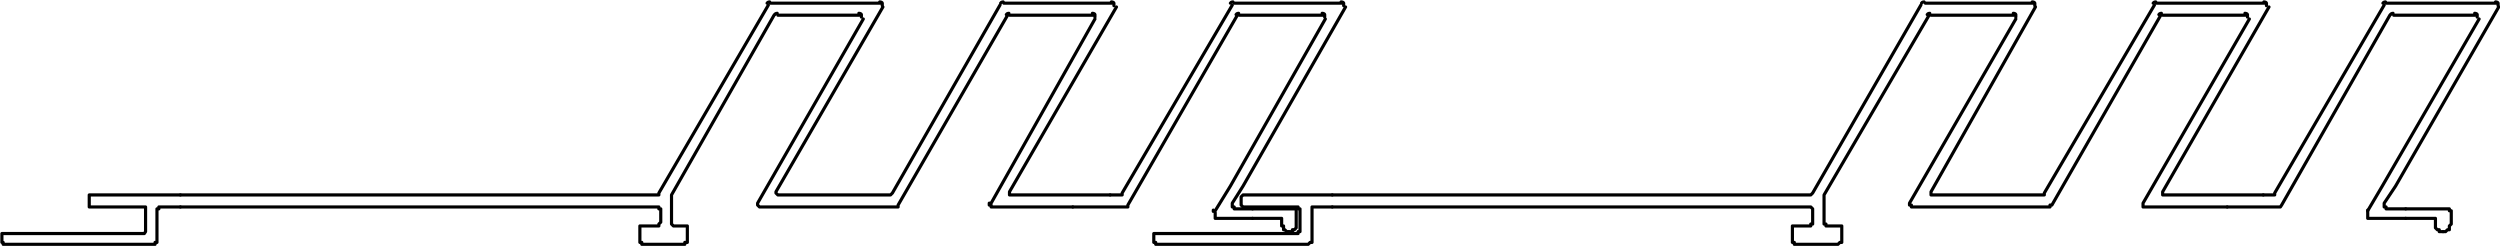
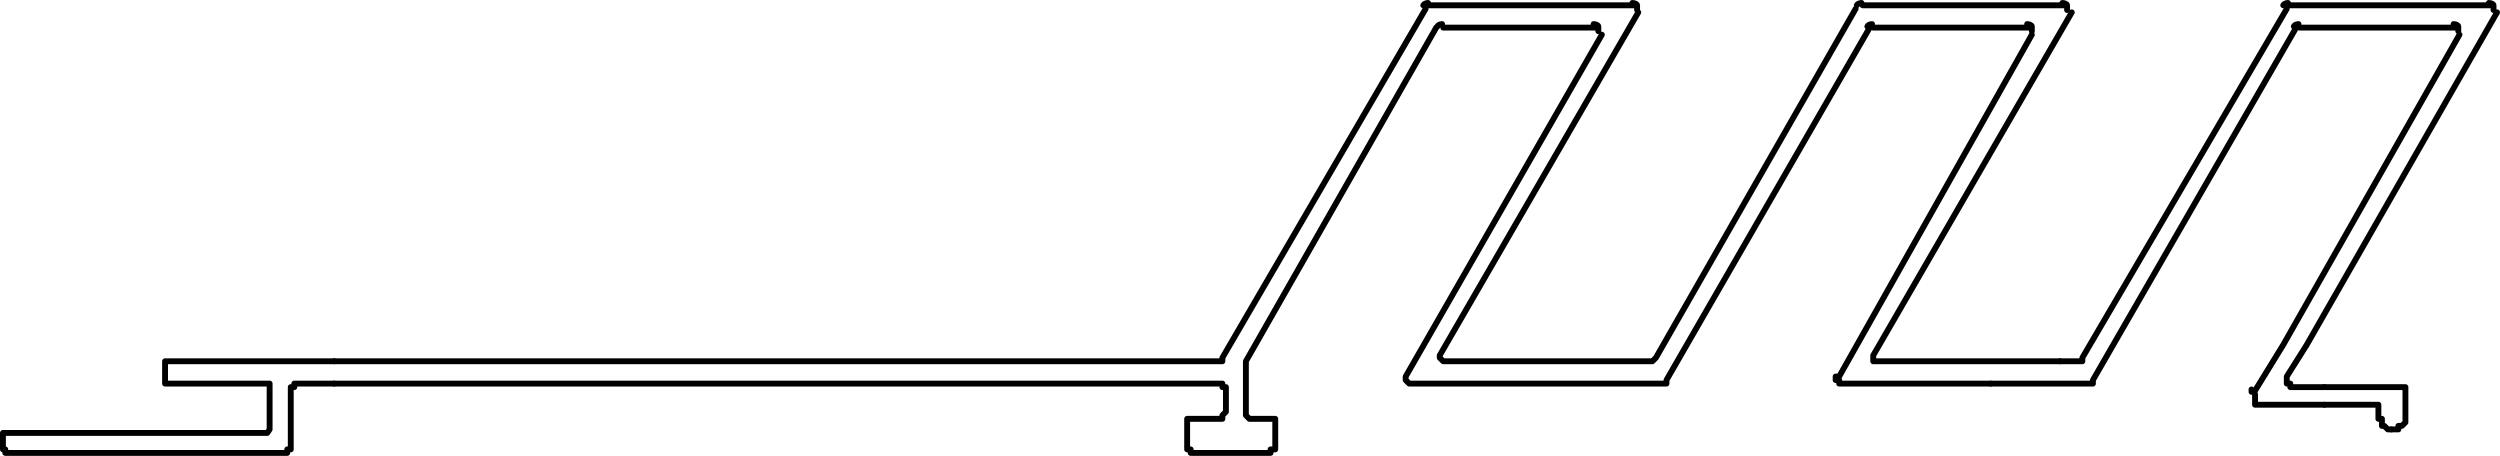
- <svg xmlns="http://www.w3.org/2000/svg" id="Capa_2" data-name="Capa 2" viewBox="0 0 39.5 3.89">
-   <defs>
-     <style>
+ <svg xmlns="http://www.w3.org/2000/svg" id="Capa_2" data-name="Capa 2" viewBox="0 0 21.28 3.88" version="1.1" width="21.28" height="3.88">
+   <defs id="defs1">
+     <style id="style1">
      .cls-1 {
        fill: none;
        stroke: #000;
        stroke-linecap: round;
        stroke-linejoin: round;
        stroke-width: .05px;
      }
    </style>
  </defs>
-   <g id="Capa_1-2" data-name="Capa 1">
-     <g>
-       <polyline class="cls-1" points="2.85 3.27 2.54 3.27 2.51 3.27 2.51 3.3 2.48 3.3 2.48 3.33 2.48 3.8 2.48 3.83 2.45 3.83 2.45 3.86 2.3 3.86 .05 3.86 .05 3.83 .03 3.83 .03 3.8 .03 3.72 .03 3.69 .05 3.69 .23 3.69 .57 3.69 .6 3.69 2.28 3.69 2.3 3.66 2.3 3.63 2.3 3.33 2.3 3.3 2.3 3.27 2.28 3.27 1.44 3.27 1.41 3.27 1.41 3.24 1.41 3.21 1.41 3.14 1.41 3.11 1.41 3.08 1.44 3.08 2.85 3.08" />
-       <polyline class="cls-1" points="16.95 3.27 15.69 3.27 15.66 3.27 15.66 3.24 15.63 3.24 15.63 3.21 15.66 3.21 17.3 .3" />
-       <polyline class="cls-1" points="19.79 3.3 20.45 3.3 20.48 3.3 20.48 3.33 20.48 3.54 20.48 3.57 20.48 3.6 20.45 3.63 20.42 3.63 20.42 3.66 20.39 3.66 20.36 3.66" />
-       <polyline class="cls-1" points="19.79 3.45 20.25 3.45 20.25 3.54 20.25 3.57 20.28 3.57 20.28 3.6 20.28 3.63 20.3 3.63 20.33 3.66 20.36 3.66" />
-       <polyline class="cls-1" points="19.55 .24 17.82 3.24 17.82 3.27 17.79 3.27 16.95 3.27" />
-       <polyline class="cls-1" points="17.54 3.08 17.7 3.08 17.73 3.08 17.73 3.05 19.47 .08" />
-       <polyline class="cls-1" points="21.26 .11 19.64 2.94 19.47 3.21 19.47 3.24 19.47 3.27 19.5 3.27 19.5 3.3 19.53 3.3 19.79 3.3" />
-       <polyline class="cls-1" points="19.79 3.45 19.23 3.45 19.2 3.45 19.2 3.42 19.2 3.36" />
-       <path class="cls-1" d="m19.48.03s-.03,0-.04.02" />
-       <path class="cls-1" d="m21.23.09s0-.03,0-.04c0-.01-.02-.02-.04-.02" />
-       <polyline class="cls-1" points="19.2 3.33 19.44 2.94 20.94 .3" />
-       <path class="cls-1" d="m20.93.27s0-.03,0-.04c0-.01-.02-.02-.04-.02" />
-       <line class="cls-1" x1="19.5" y1=".05" x2="21.2" y2=".05" />
-       <line class="cls-1" x1="19.58" y1=".24" x2="20.91" y2=".24" />
-       <path class="cls-1" d="m19.57.21s-.03,0-.04.02" />
-       <path class="cls-1" d="m19.17,3.32s0,.01,0,.02" />
-       <polyline class="cls-1" points="15.92 .24 14.19 3.24 14.19 3.27 14.16 3.27 12 3.27 11.97 3.24 11.97 3.21 13.64 .3" />
-       <polyline class="cls-1" points="12.23 .24 10.61 3.08 10.61 3.11 10.61 3.51 10.61 3.54 10.64 3.57 10.82 3.57 10.86 3.57 10.86 3.6 10.86 3.8 10.86 3.83 10.82 3.83 10.82 3.86 10.14 3.86 10.14 3.83 10.11 3.83 10.11 3.8 10.11 3.6 10.11 3.57 10.14 3.57 10.38 3.57 10.41 3.57 10.41 3.54 10.44 3.51 10.44 3.33 10.44 3.3 10.41 3.3 10.41 3.27 10.38 3.27 8.48 3.27 2.85 3.27" />
-       <polyline class="cls-1" points="17.64 .11 15.95 3.03 15.95 3.05 15.95 3.08 15.98 3.08 17.54 3.08" />
-       <path class="cls-1" d="m15.85.03s-.03,0-.04.02" />
-       <path class="cls-1" d="m17.6.09s0-.03,0-.04c0-.01-.02-.02-.04-.02" />
-       <path class="cls-1" d="m17.3.27s0-.03,0-.04c0-.01-.02-.02-.04-.02" />
-       <line class="cls-1" x1="15.86" y1=".05" x2="17.57" y2=".05" />
-       <line class="cls-1" x1="15.95" y1=".24" x2="17.28" y2=".24" />
-       <path class="cls-1" d="m15.94.21s-.03,0-.04.02" />
-       <polyline class="cls-1" points="2.85 3.08 6.78 3.08 10.38 3.08 10.41 3.08 10.41 3.05 12.14 .08" />
-       <polyline class="cls-1" points="13.95 .11 12.26 3.03 12.26 3.05 12.29 3.08 12.32 3.08 14.04 3.08 14.07 3.08 14.1 3.05 15.8 .08" />
-       <path class="cls-1" d="m12.16.03s-.03,0-.04.02" />
-       <path class="cls-1" d="m13.94.09s0-.03,0-.04c0-.01-.02-.02-.04-.02" />
-       <path class="cls-1" d="m13.61.27s0-.03,0-.04c0-.01-.02-.02-.04-.02" />
-       <line class="cls-1" x1="12.17" y1=".05" x2="13.92" y2=".05" />
-       <line class="cls-1" x1="12.29" y1=".24" x2="13.58" y2=".24" />
-       <path class="cls-1" d="m12.28.21s-.03,0-.04.02" />
-       <polyline class="cls-1" points="21.05 3.27 20.76 3.27 20.73 3.27 20.73 3.3 20.73 3.33 20.73 3.8 20.73 3.83 20.7 3.83 20.67 3.86 20.54 3.86 18.26 3.86 18.26 3.83 18.23 3.83 18.23 3.8 18.23 3.72 18.23 3.69 18.26 3.69 18.45 3.69 18.78 3.69 18.8 3.69 18.83 3.69 20.48 3.69 20.51 3.69 20.51 3.66 20.54 3.66 20.54 3.63 20.54 3.33 20.54 3.3 20.51 3.3 20.51 3.27 20.48 3.27 19.67 3.27 19.64 3.27 19.61 3.24 19.61 3.21 19.61 3.14 19.61 3.11 19.64 3.08 19.67 3.08 21.05 3.08" />
-       <polyline class="cls-1" points="35.19 3.27 33.89 3.27 33.86 3.27 33.86 3.24 33.86 3.21 35.54 .3" />
-       <polyline class="cls-1" points="38.01 3.3 38.67 3.3 38.7 3.3 38.7 3.33 38.73 3.33 38.73 3.54 38.7 3.57 38.7 3.6 38.7 3.63 38.67 3.63 38.64 3.66 38.6 3.66" />
-       <polyline class="cls-1" points="38.01 3.45 38.48 3.45 38.48 3.54 38.48 3.57 38.48 3.6 38.51 3.63 38.54 3.63 38.54 3.66 38.57 3.66 38.6 3.66" />
-       <polyline class="cls-1" points="37.76 .24 36.05 3.24 36.03 3.27 36 3.27 35.19 3.27" />
-       <polyline class="cls-1" points="35.76 3.08 35.91 3.08 35.94 3.08 35.94 3.05 37.67 .08" />
-       <polyline class="cls-1" points="39.48 .11 37.85 2.94 37.67 3.21 37.67 3.24 37.67 3.27 37.7 3.27 37.7 3.3 37.73 3.3 38.01 3.3" />
-       <polyline class="cls-1" points="38.01 3.45 37.47 3.45 37.44 3.45 37.41 3.45 37.41 3.42 37.41 3.36" />
-       <path class="cls-1" d="m37.69.03s-.03,0-.04.02" />
-       <path class="cls-1" d="m39.47.09s0-.03,0-.04c0-.01-.02-.02-.04-.02" />
-       <polyline class="cls-1" points="37.41 3.33 37.64 2.94 39.17 .3" />
-       <path class="cls-1" d="m39.14.27s0-.03,0-.04c0-.01-.02-.02-.04-.02" />
-       <line class="cls-1" x1="37.7" y1=".05" x2="39.45" y2=".05" />
-       <line class="cls-1" x1="37.82" y1=".24" x2="39.11" y2=".24" />
-       <path class="cls-1" d="m37.81.21s-.03,0-.04.02" />
-       <path class="cls-1" d="m37.41,3.32s0,.01,0,.02" />
-       <polyline class="cls-1" points="34.14 .24 32.42 3.24 32.39 3.24 32.39 3.27 32.36 3.27 30.23 3.27 30.2 3.27 30.2 3.24 30.17 3.24 30.17 3.21 31.85 .3" />
-       <polyline class="cls-1" points="30.48 .24 28.82 3.08 28.82 3.11 28.82 3.51 28.82 3.54 28.85 3.54 28.85 3.57 29.04 3.57 29.07 3.57 29.1 3.57 29.1 3.6 29.1 3.8 29.1 3.83 29.07 3.83 29.04 3.86 28.38 3.86 28.35 3.86 28.35 3.83 28.32 3.83 28.32 3.8 28.32 3.6 28.32 3.57 28.35 3.57 28.38 3.57 28.58 3.57 28.61 3.57 28.61 3.54 28.64 3.54 28.64 3.51 28.64 3.33 28.64 3.3 28.61 3.27 28.58 3.27 26.7 3.27 21.05 3.27" />
-       <polyline class="cls-1" points="35.85 .11 34.17 3.03 34.17 3.05 34.17 3.08 34.2 3.08 34.23 3.08 35.76 3.08" />
-       <path class="cls-1" d="m34.06.03s-.03,0-.04.02" />
-       <path class="cls-1" d="m35.81.09s0-.03,0-.04c0-.01-.02-.02-.04-.02" />
-       <path class="cls-1" d="m35.51.27s0-.03,0-.04c0-.01-.02-.02-.04-.02" />
-       <line class="cls-1" x1="34.07" y1=".05" x2="35.79" y2=".05" />
-       <line class="cls-1" x1="34.17" y1=".24" x2="35.48" y2=".24" />
-       <path class="cls-1" d="m34.15.21s-.03,0-.04.02" />
-       <polyline class="cls-1" points="21.05 3.08 24.98 3.08 28.58 3.08 28.61 3.08 28.64 3.05 30.35 .08" />
-       <polyline class="cls-1" points="32.16 .11 30.51 3.03 30.51 3.05 30.51 3.08 30.54 3.08 32.28 3.08 32.3 3.08 32.3 3.05 34.04 .08" />
-       <path class="cls-1" d="m30.4.03s-.03,0-.04.02" />
-       <path class="cls-1" d="m32.15.09s0-.03,0-.04c0-.01-.02-.02-.04-.02" />
-       <path class="cls-1" d="m31.85.27s0-.03,0-.04c0-.01-.02-.02-.04-.02" />
-       <line class="cls-1" x1="30.42" y1=".05" x2="32.13" y2=".05" />
-       <line class="cls-1" x1="30.51" y1=".24" x2="31.82" y2=".24" />
-       <path class="cls-1" d="m30.49.21s-.03,0-.04.02" />
+   <g id="Capa_1-2" data-name="Capa 1" transform="translate(-0.005,-0.00487281)">
+     <g id="g41">
+       <polyline class="cls-1" points="2.85 3.27 2.54 3.27 2.51 3.27 2.51 3.3 2.48 3.3 2.48 3.33 2.48 3.8 2.48 3.83 2.45 3.83 2.45 3.86 2.3 3.86 .05 3.86 .05 3.83 .03 3.83 .03 3.8 .03 3.72 .03 3.69 .05 3.69 .23 3.69 .57 3.69 .6 3.69 2.28 3.69 2.3 3.66 2.3 3.63 2.3 3.33 2.3 3.3 2.3 3.27 2.28 3.27 1.44 3.27 1.41 3.27 1.41 3.24 1.41 3.21 1.41 3.14 1.41 3.11 1.41 3.08 1.44 3.08 2.85 3.08" id="polyline1" />
+       <polyline class="cls-1" points="16.95 3.27 15.69 3.27 15.66 3.27 15.66 3.24 15.63 3.24 15.63 3.21 15.66 3.21 17.3 .3" id="polyline2" />
+       <polyline class="cls-1" points="19.79 3.3 20.45 3.3 20.48 3.3 20.48 3.33 20.48 3.54 20.48 3.57 20.48 3.6 20.45 3.63 20.42 3.63 20.42 3.66 20.39 3.66 20.36 3.66" id="polyline3" />
+       <polyline class="cls-1" points="19.79 3.45 20.25 3.45 20.25 3.54 20.25 3.57 20.28 3.57 20.28 3.6 20.28 3.63 20.3 3.63 20.33 3.66 20.36 3.66" id="polyline4" />
+       <polyline class="cls-1" points="19.55 .24 17.82 3.24 17.82 3.27 17.79 3.27 16.95 3.27" id="polyline5" />
+       <polyline class="cls-1" points="17.54 3.08 17.7 3.08 17.73 3.08 17.73 3.05 19.47 .08" id="polyline6" />
+       <polyline class="cls-1" points="21.26 .11 19.64 2.94 19.47 3.21 19.47 3.24 19.47 3.27 19.5 3.27 19.5 3.3 19.53 3.3 19.79 3.3" id="polyline7" />
+       <polyline class="cls-1" points="19.79 3.45 19.23 3.45 19.2 3.45 19.2 3.42 19.2 3.36" id="polyline8" />
+       <path class="cls-1" d="m 19.48,0.03 c 0,0 -0.03,0 -0.04,0.02" id="path8" />
+       <path class="cls-1" d="m 21.23,0.09 c 0,0 0,-0.03 0,-0.04 0,-0.01 -0.02,-0.02 -0.04,-0.02" id="path9" />
+       <polyline class="cls-1" points="19.2 3.33 19.44 2.94 20.94 .3" id="polyline9" />
+       <path class="cls-1" d="m 20.93,0.27 c 0,0 0,-0.03 0,-0.04 0,-0.01 -0.02,-0.02 -0.04,-0.02" id="path10" />
+       <line class="cls-1" x1="19.5" y1="0.05" x2="21.2" y2="0.05" id="line10" />
+       <line class="cls-1" x1="19.58" y1="0.24" x2="20.91" y2="0.24" id="line11" />
+       <path class="cls-1" d="m 19.57,0.21 c 0,0 -0.03,0 -0.04,0.02" id="path11" />
+       <path class="cls-1" d="m 19.17,3.32 c 0,0 0,0.01 0,0.02" id="path12" />
+       <polyline class="cls-1" points="15.92 .24 14.19 3.24 14.19 3.27 14.16 3.27 12 3.27 11.97 3.24 11.97 3.21 13.64 .3" id="polyline12" />
+       <polyline class="cls-1" points="12.23 .24 10.61 3.08 10.61 3.11 10.61 3.51 10.61 3.54 10.64 3.57 10.82 3.57 10.86 3.57 10.86 3.6 10.86 3.8 10.86 3.83 10.82 3.83 10.82 3.86 10.14 3.86 10.14 3.83 10.11 3.83 10.11 3.8 10.11 3.6 10.11 3.57 10.14 3.57 10.38 3.57 10.41 3.57 10.41 3.54 10.44 3.51 10.44 3.33 10.44 3.3 10.41 3.3 10.41 3.27 10.38 3.27 8.48 3.27 2.85 3.27" id="polyline13" />
+       <polyline class="cls-1" points="17.64 .11 15.95 3.03 15.95 3.05 15.95 3.08 15.98 3.08 17.54 3.08" id="polyline14" />
+       <path class="cls-1" d="m 15.85,0.03 c 0,0 -0.03,0 -0.04,0.02" id="path14" />
+       <path class="cls-1" d="m 17.6,0.09 c 0,0 0,-0.03 0,-0.04 0,-0.01 -0.02,-0.02 -0.04,-0.02" id="path15" />
+       <path class="cls-1" d="m 17.3,0.27 c 0,0 0,-0.03 0,-0.04 0,-0.01 -0.02,-0.02 -0.04,-0.02" id="path16" />
+       <line class="cls-1" x1="15.86" y1="0.05" x2="17.57" y2="0.05" id="line16" />
+       <line class="cls-1" x1="15.95" y1="0.24" x2="17.28" y2="0.24" id="line17" />
+       <path class="cls-1" d="m 15.94,0.21 c 0,0 -0.03,0 -0.04,0.02" id="path17" />
+       <polyline class="cls-1" points="2.85 3.08 6.78 3.08 10.38 3.08 10.41 3.08 10.41 3.05 12.14 .08" id="polyline17" />
+       <polyline class="cls-1" points="13.95 .11 12.26 3.03 12.26 3.05 12.29 3.08 12.32 3.08 14.04 3.08 14.07 3.08 14.1 3.05 15.8 .08" id="polyline18" />
+       <path class="cls-1" d="m 12.16,0.03 c 0,0 -0.03,0 -0.04,0.02" id="path18" />
+       <path class="cls-1" d="m 13.94,0.09 c 0,0 0,-0.03 0,-0.04 0,-0.01 -0.02,-0.02 -0.04,-0.02" id="path19" />
+       <path class="cls-1" d="m 13.61,0.27 c 0,0 0,-0.03 0,-0.04 0,-0.01 -0.02,-0.02 -0.04,-0.02" id="path20" />
+       <line class="cls-1" x1="12.17" y1="0.05" x2="13.92" y2="0.05" id="line20" />
+       <line class="cls-1" x1="12.29" y1="0.24" x2="13.58" y2="0.24" id="line21" />
+       <path class="cls-1" d="m 12.28,0.21 c 0,0 -0.03,0 -0.04,0.02" id="path21" />
    </g>
  </g>
</svg>
